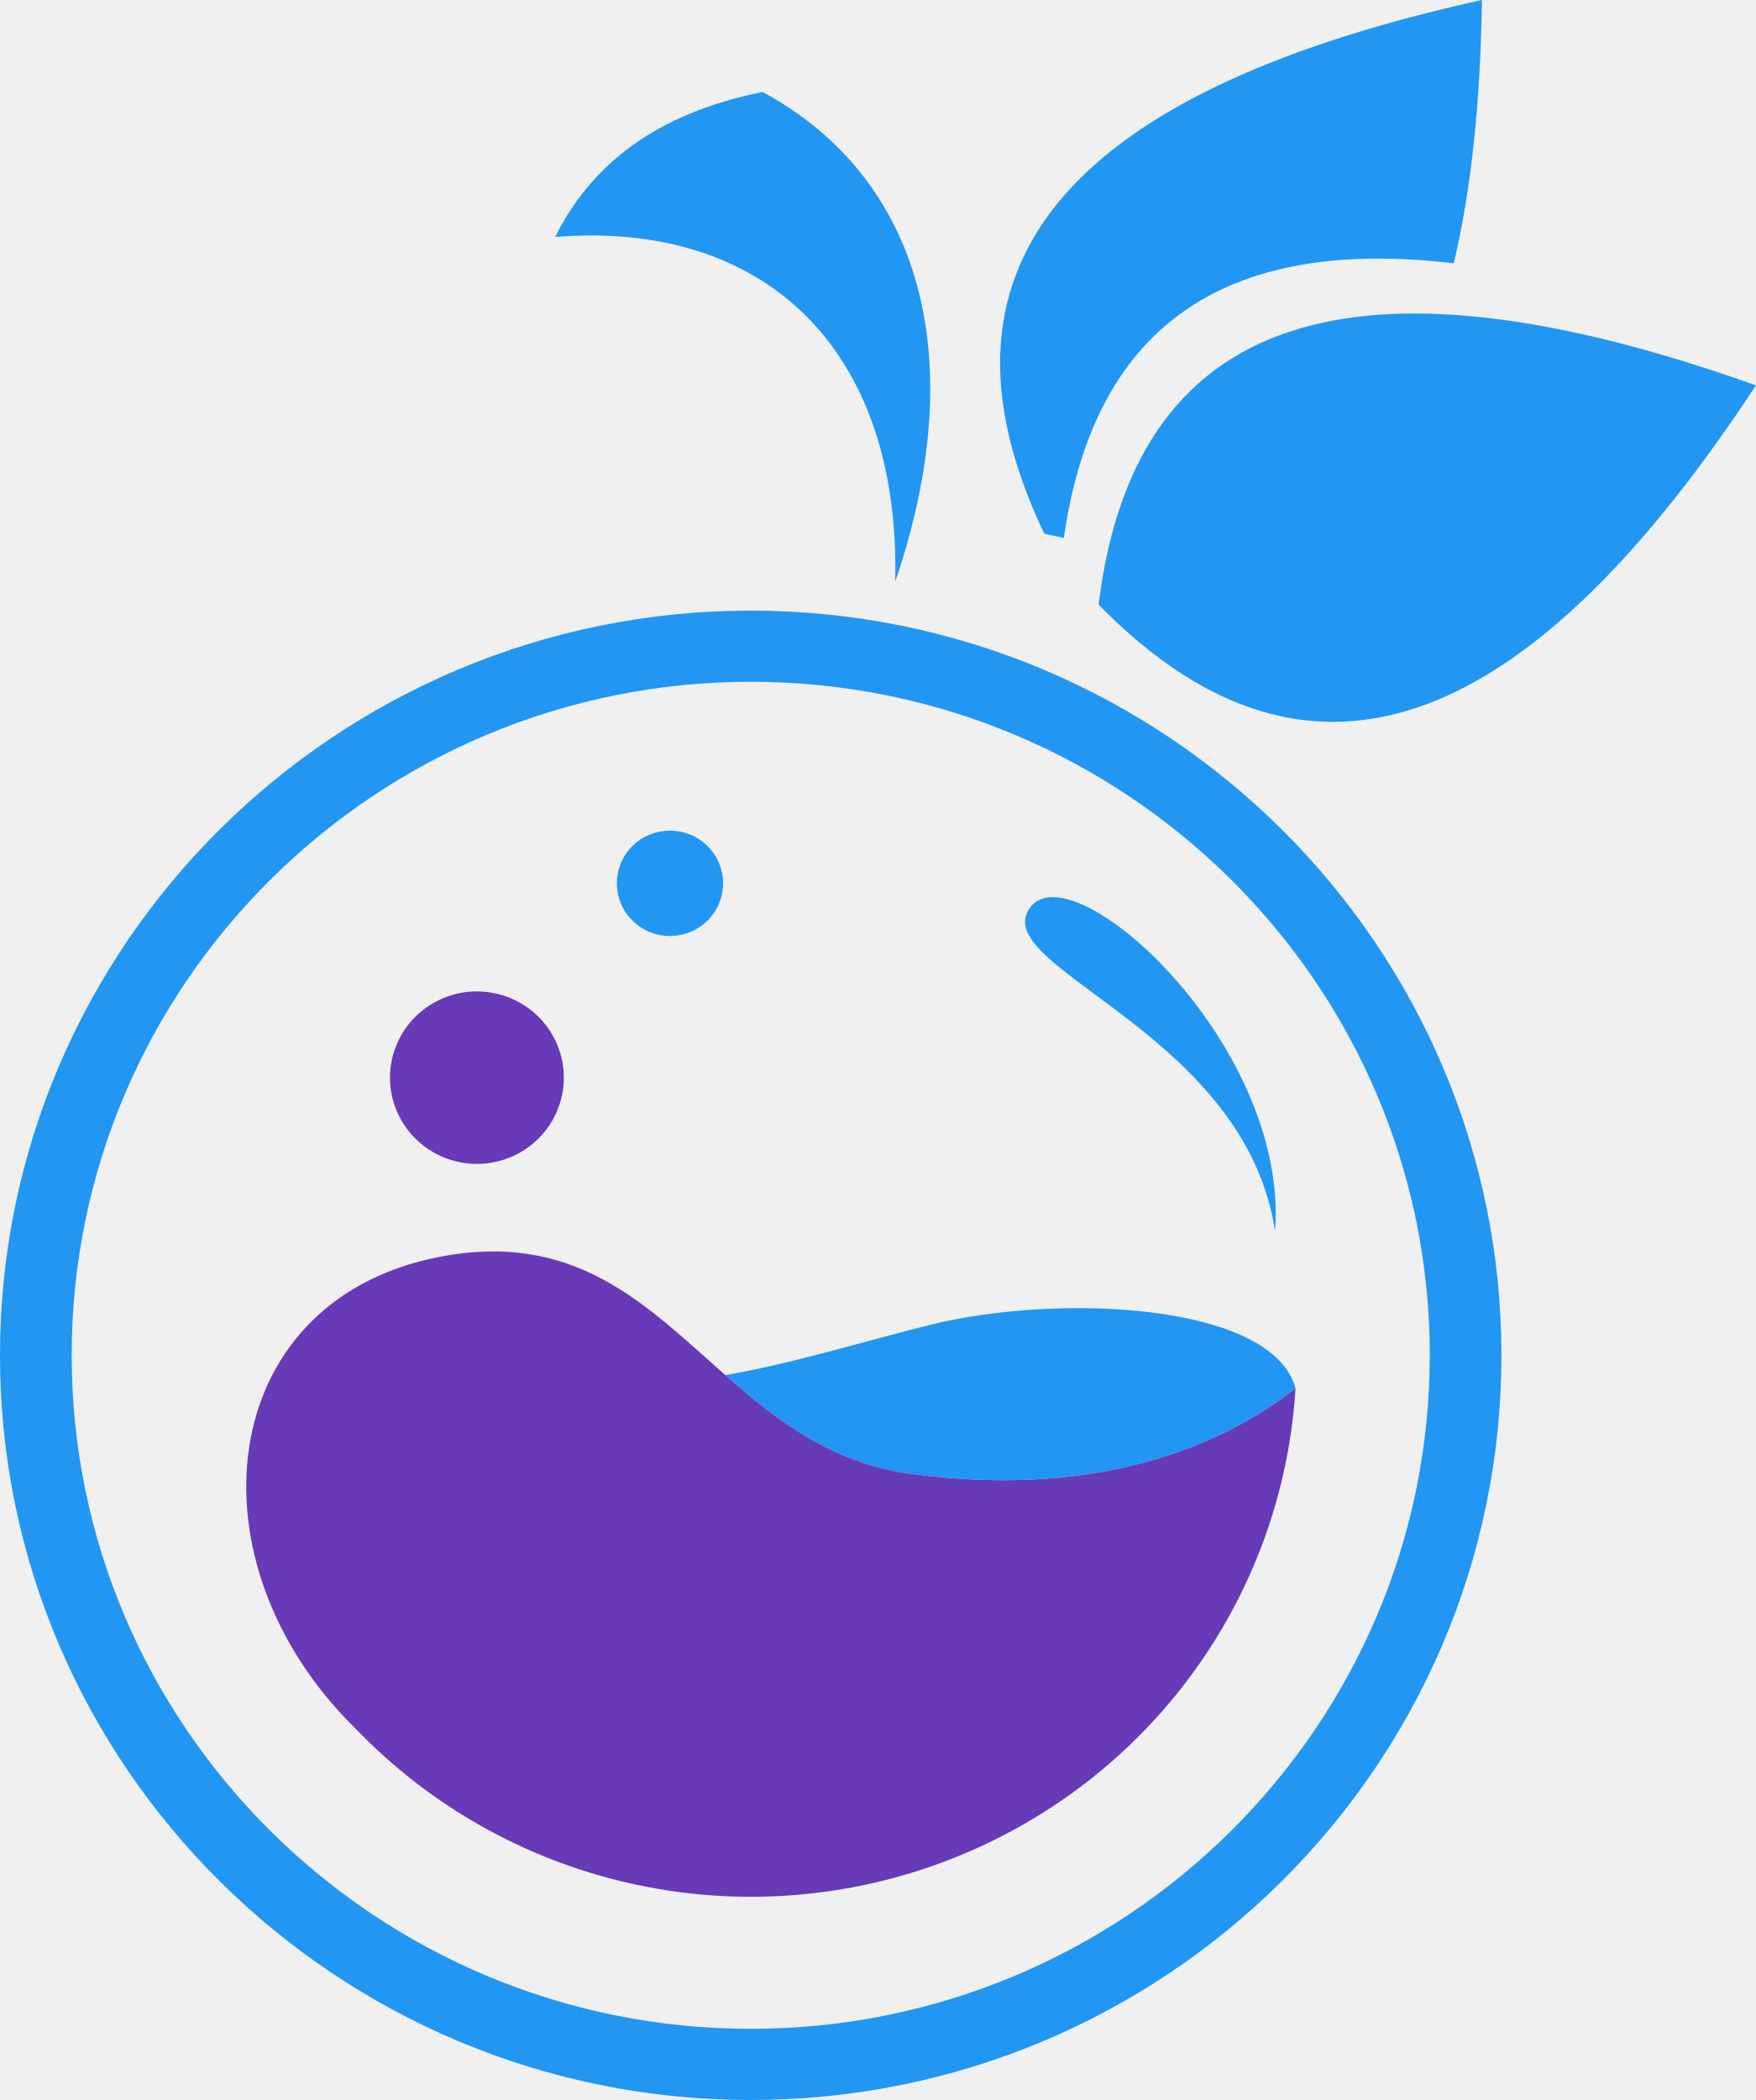
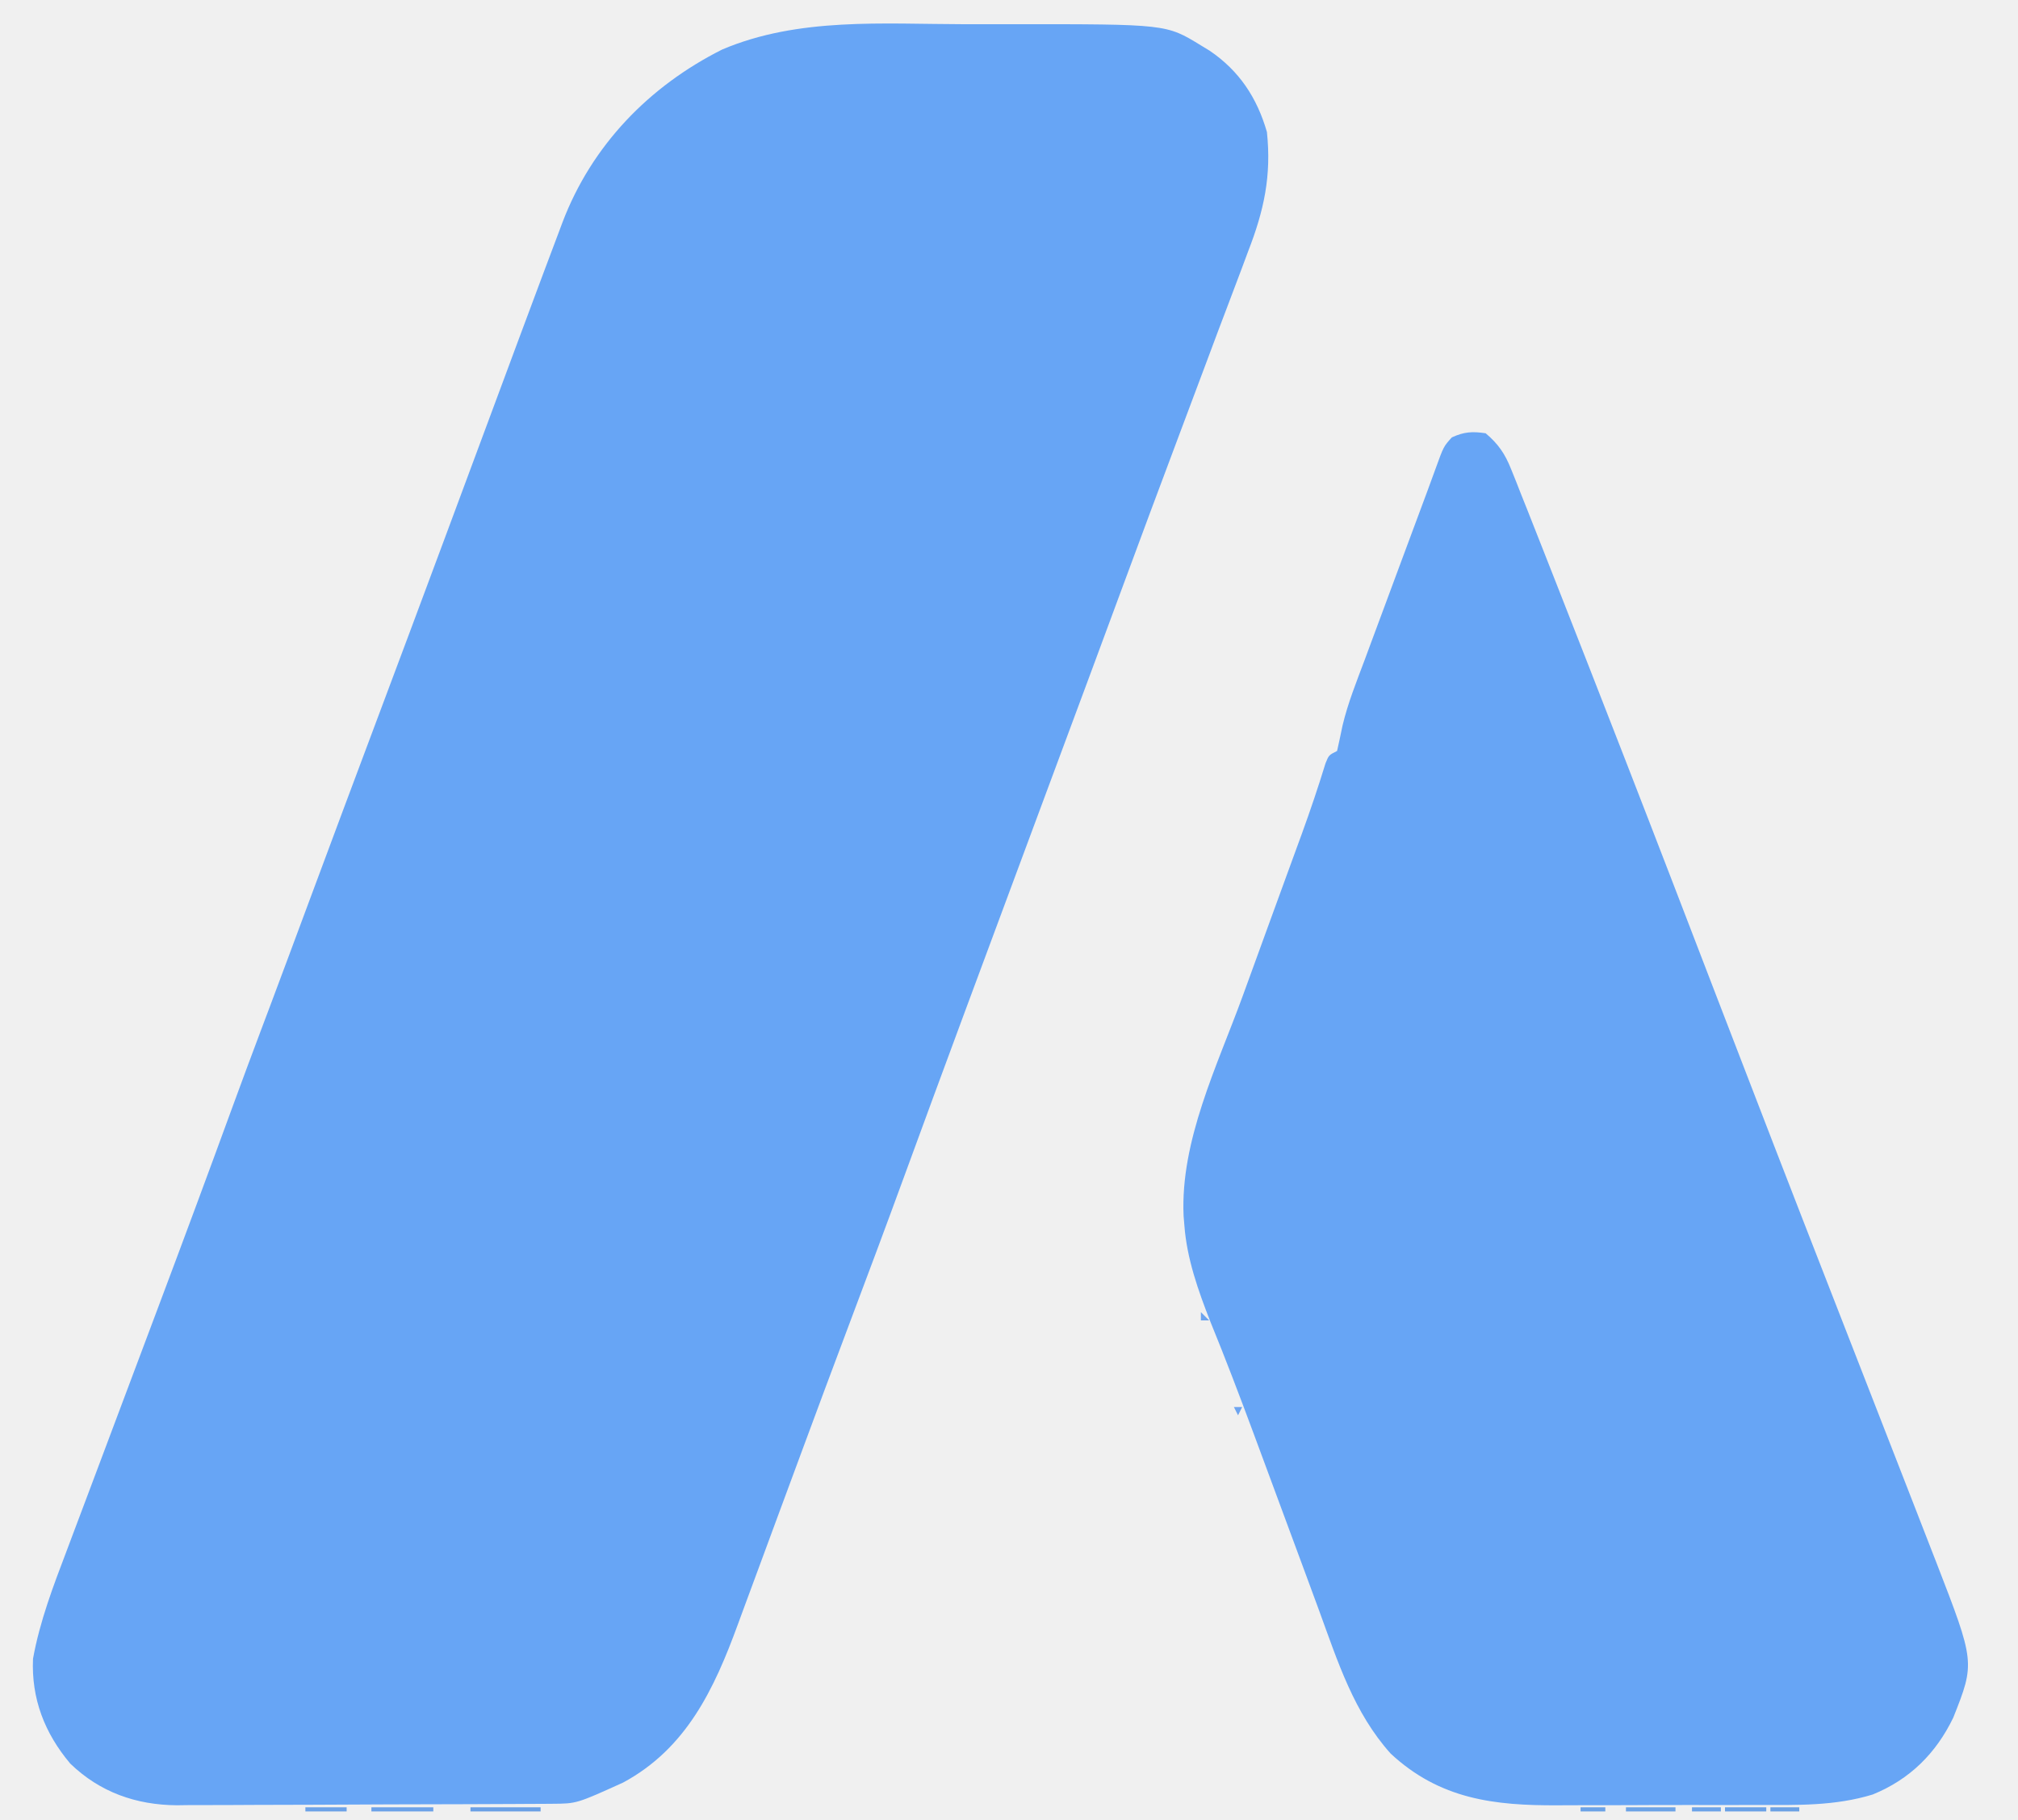
- <svg xmlns="http://www.w3.org/2000/svg" width="46" height="55" viewBox="0 0 46 55" fill="none">
-   <g clipPath="url(#clip0)">
-     <path d="M19.667 55C8.822 55 0 46.25 0 35.497C0 24.743 8.823 15.993 19.667 15.993C30.511 15.993 39.333 24.743 39.333 35.497C39.333 46.25 30.512 55 19.667 55ZM19.667 17.856C9.859 17.856 1.878 25.769 1.878 35.496C1.878 45.223 9.859 53.136 19.667 53.136C29.475 53.136 37.456 45.221 37.456 35.494C37.456 25.767 29.477 17.856 19.667 17.856Z" fill="#2196F3" />
-     <path d="M33.939 36.362C33.327 34.113 27.719 33.871 24.381 34.695C22.633 35.128 20.846 35.692 19.003 36.016C20.352 37.203 21.8 38.325 23.879 38.604C29.036 39.294 32.24 37.69 33.939 36.362Z" fill="#2196F3" />
-     <path d="M23.879 38.604C21.796 38.325 20.352 37.203 19.003 36.016C16.916 34.179 15.059 32.189 11.415 32.938C5.622 34.129 4.86 40.925 9.333 45.292C11.254 47.286 13.72 48.682 16.428 49.308C19.137 49.934 21.971 49.762 24.583 48.814C27.195 47.867 29.471 46.184 31.133 43.972C32.794 41.761 33.77 39.117 33.938 36.364C32.24 37.69 29.036 39.294 23.879 38.604Z" fill="#673AB7" />
-     <path d="M26.91 23.896C26.188 25.433 32.632 27.138 33.403 32.242C33.775 27.218 27.805 21.996 26.91 23.896Z" fill="#2196F3" />
-     <path d="M13.365 30.311C14.527 29.834 15.078 28.513 14.597 27.36C14.116 26.208 12.784 25.661 11.622 26.138C10.46 26.616 9.909 27.936 10.39 29.089C10.871 30.241 12.203 30.788 13.365 30.311Z" fill="#673AB7" />
-     <path d="M18.535 24.11C19.079 23.571 19.079 22.698 18.535 22.159C17.992 21.62 17.111 21.62 16.567 22.159C16.024 22.698 16.024 23.571 16.567 24.11C17.111 24.649 17.992 24.649 18.535 24.11Z" fill="#2196F3" />
-     <path d="M23.451 15.238C25.462 9.348 24.11 4.643 19.979 2.409C17.154 2.978 15.478 4.334 14.544 6.205C20.084 5.761 23.6 9.199 23.451 15.238Z" fill="#2196F3" />
-     <path d="M46 10.092C36.049 6.551 29.768 7.765 28.781 15.835C34.484 21.67 40.229 18.877 46 10.092Z" fill="#2196F3" />
-     <path d="M38.085 6.896C38.547 4.941 38.786 2.63 38.822 0C28.502 2.279 23.847 6.634 27.358 13.978C27.533 14.02 27.701 14.054 27.87 14.088C28.691 8.341 32.303 6.213 38.085 6.896Z" fill="#2196F3" />
-   </g>
-   <defs>
-     <clipPath id="clip0">
-       <rect width="46" height="55" fill="white" />
-     </clipPath>
-   </defs>
+ <svg xmlns="http://www.w3.org/2000/svg" version="1.1" width="489" height="441">
+   <path d="M0 0 C3.958 0.005 7.915 0 11.873 -0.006 C48.95 -0.019 48.95 -0.019 57.334 5.13 C58.378 5.765 58.378 5.765 59.443 6.412 C66.631 11.275 70.944 17.842 73.334 26.13 C74.45 36.729 72.632 45.155 68.771 55.068 C68.272 56.405 67.774 57.743 67.279 59.081 C66.212 61.95 65.13 64.813 64.036 67.672 C62.322 72.152 60.642 76.644 58.967 81.138 C56.835 86.851 54.695 92.56 52.544 98.265 C47.442 111.805 42.416 125.372 37.396 138.943 C35.679 143.585 33.962 148.227 32.244 152.869 C31.825 154.002 31.406 155.135 30.974 156.302 C27.107 166.75 23.223 177.191 19.334 187.63 C13.215 204.062 7.113 220.5 1.021 236.943 C0.589 238.11 0.157 239.277 -0.289 240.48 C-5.042 253.313 -9.783 266.151 -14.479 279.005 C-18.955 291.251 -23.52 303.463 -28.116 315.664 C-31.879 325.66 -35.609 335.667 -39.308 345.687 C-41.266 350.991 -43.23 356.293 -45.194 361.594 C-46.596 365.378 -47.994 369.163 -49.385 372.95 C-50.711 376.558 -52.044 380.163 -53.383 383.766 C-53.878 385.102 -54.37 386.439 -54.858 387.777 C-60.606 403.504 -67.352 417.869 -82.666 426.13 C-93.941 431.243 -93.941 431.243 -99.863 431.278 C-101.145 431.288 -101.145 431.288 -102.454 431.299 C-103.389 431.302 -104.324 431.305 -105.287 431.307 C-106.274 431.314 -107.262 431.321 -108.279 431.327 C-111.554 431.347 -114.829 431.359 -118.104 431.369 C-119.223 431.373 -120.343 431.377 -121.497 431.381 C-127.43 431.402 -133.362 431.416 -139.294 431.426 C-145.406 431.437 -151.518 431.471 -157.629 431.511 C-162.341 431.537 -167.053 431.545 -171.764 431.549 C-174.016 431.554 -176.268 431.565 -178.52 431.584 C-181.683 431.608 -184.846 431.607 -188.01 431.6 C-189.388 431.62 -189.388 431.62 -190.794 431.639 C-200.733 431.561 -209.48 428.467 -216.654 421.525 C-222.873 414.123 -226.09 405.785 -225.666 396.13 C-224.028 387.05 -220.744 378.473 -217.479 369.88 C-216.929 368.419 -216.381 366.958 -215.833 365.497 C-214.553 362.087 -213.268 358.679 -211.982 355.271 C-207.943 344.569 -203.932 333.857 -199.915 323.146 C-198.365 319.012 -196.813 314.879 -195.259 310.747 C-189.119 294.415 -183.05 278.06 -177.064 261.671 C-174.899 255.75 -172.699 249.843 -170.479 243.943 C-170.085 242.895 -169.691 241.848 -169.285 240.768 C-168.956 239.894 -168.626 239.02 -168.287 238.119 C-165.196 229.891 -162.138 221.652 -159.076 213.414 C-153.462 198.311 -147.83 183.215 -142.166 168.13 C-136.999 154.368 -131.853 140.597 -126.729 126.818 C-126.235 125.491 -126.235 125.491 -125.731 124.136 C-122.305 114.922 -118.88 105.708 -115.457 96.492 C-114.035 92.665 -112.613 88.839 -111.19 85.012 C-110.208 82.368 -109.226 79.723 -108.244 77.078 C-106.392 72.093 -104.532 67.111 -102.666 62.13 C-102.318 61.199 -101.969 60.268 -101.61 59.308 C-100.538 56.447 -99.46 53.587 -98.381 50.728 C-97.889 49.414 -97.889 49.414 -97.387 48.073 C-90.324 29.437 -76.449 15.056 -58.666 6.13 C-40.183 -1.72 -19.702 -0.032 0 0 Z " fill="#67A5F5" transform="translate(233.666,5.869629)" />
+   <path d="M0 0 C3.064 2.59 4.69 4.977 6.164 8.68 C6.555 9.647 6.945 10.615 7.347 11.612 C7.769 12.689 8.191 13.766 8.625 14.875 C9.316 16.606 9.316 16.606 10.022 18.372 C11.382 21.782 12.725 25.199 14.065 28.617 C15.067 31.171 16.072 33.724 17.077 36.276 C22.414 49.839 27.715 63.416 33 77 C33.286 77.736 33.573 78.472 33.868 79.23 C41.411 98.615 48.862 118.037 56.327 137.453 C65.352 160.924 74.411 184.381 83.559 207.804 C89.729 223.606 95.894 239.41 102.038 255.221 C102.881 257.389 103.724 259.556 104.568 261.723 C105.752 264.763 106.933 267.803 108.113 270.844 C108.463 271.739 108.812 272.634 109.172 273.556 C118.607 297.911 118.607 297.911 113.32 311.258 C109.137 319.945 102.755 326.248 93.798 329.897 C84.64 332.711 75.491 332.454 66.008 332.434 C64.171 332.438 62.335 332.443 60.499 332.449 C56.664 332.458 52.83 332.456 48.996 332.446 C44.115 332.435 39.235 332.455 34.354 332.484 C30.566 332.502 26.777 332.502 22.988 332.496 C21.19 332.496 19.393 332.502 17.595 332.515 C2.082 332.607 -11.091 331.054 -23 320 C-31.903 310.093 -35.811 297.753 -40.312 285.438 C-41.178 283.087 -42.044 280.737 -42.91 278.387 C-43.262 277.43 -43.262 277.43 -43.622 276.454 C-46.796 267.831 -49.991 259.216 -53.191 250.602 C-54.226 247.815 -55.258 245.028 -56.29 242.24 C-59.65 233.186 -63.075 224.173 -66.734 215.235 C-69.647 207.79 -72.406 200.014 -73 192 C-73.063 191.241 -73.126 190.481 -73.191 189.699 C-74.028 171.49 -65.032 153.292 -58.903 136.478 C-57.931 133.812 -56.961 131.144 -55.991 128.477 C-55.643 127.52 -55.295 126.564 -54.936 125.578 C-54.22 123.608 -53.503 121.639 -52.787 119.669 C-51.023 114.821 -49.256 109.973 -47.483 105.128 C-46.823 103.321 -46.164 101.514 -45.504 99.707 C-45.033 98.421 -45.033 98.421 -44.554 97.109 C-42.492 91.444 -40.569 85.756 -38.804 79.991 C-38 78 -38 78 -36 77 C-35.54 74.929 -35.087 72.855 -34.664 70.776 C-33.364 65.341 -31.272 60.16 -29.316 54.934 C-28.86 53.7 -28.404 52.467 -27.934 51.196 C-26.729 47.937 -25.517 44.681 -24.303 41.425 C-23.074 38.127 -21.853 34.826 -20.631 31.525 C-18.448 25.634 -16.263 19.743 -14.063 13.858 C-13.399 12.072 -12.743 10.284 -12.098 8.491 C-10.188 3.208 -10.188 3.208 -8.188 1 C-5.204 -0.364 -3.245 -0.473 0 0 Z " fill="#67A5F5" transform="translate(360,105)" />
+   <path d="M0 0 C5.61 0 11.22 0 17 0 C17 0.33 17 0.66 17 1 C11.39 1 5.78 1 0 1 C0 0.67 0 0.34 0 0 Z " fill="#6BA0E5" transform="translate(114,438)" />
+   <path d="M0 0 C4.95 0 9.9 0 15 0 C15 0.33 15 0.66 15 1 C10.05 1 5.1 1 0 1 C0 0.67 0 0.34 0 0 Z " fill="#6DA2E8" transform="translate(90,438)" />
+   <path d="M0 0 C3.96 0 7.92 0 12 0 C12 0.33 12 0.66 12 1 C8.04 1 4.08 1 0 1 C0 0.67 0 0.34 0 0 Z " fill="#6DA3E6" transform="translate(394,438)" />
+   <path d="M0 0 C3.3 0 6.6 0 10 0 C10 0.33 10 0.66 10 1 C6.7 1 3.4 1 0 1 C0 0.67 0 0.34 0 0 Z " fill="#6BA1E6" transform="translate(418,438)" />
+   <path d="M0 0 C3.3 0 6.6 0 10 0 C10 0.33 10 0.66 10 1 C6.7 1 3.4 1 0 1 C0 0.67 0 0.34 0 0 Z " fill="#6DA2E7" transform="translate(74,438)" />
+   <path d="M0 0 C2.31 0 4.62 0 7 0 C7 0.33 7 0.66 7 1 C4.69 1 2.38 1 0 1 C0 0.67 0 0.34 0 0 Z " fill="#6CA1E4" transform="translate(429,438)" />
+   <path d="M0 0 C2.31 0 4.62 0 7 0 C7 0.33 7 0.66 7 1 C4.69 1 2.38 1 0 1 C0 0.67 0 0.34 0 0 Z " fill="#6DA3E8" transform="translate(410,438)" />
+   <path d="M0 0 C1.98 0 3.96 0 6 0 C6 0.33 6 0.66 6 1 C4.02 1 2.04 1 0 1 C0 0.67 0 0.34 0 0 Z " fill="#6CA2E6" transform="translate(383,438)" />
+   <path d="M0 0 C4 1 4 1 4 1 Z " fill="#6CA3E6" transform="translate(63,438)" />
+   <path d="M0 0 C4 1 4 1 4 1 Z " fill="#6CA1E6" transform="translate(58,438)" />
+   <path d="M0 0 C4 1 4 1 4 1 Z " fill="#6AA0E4" transform="translate(41,438)" />
+   <path d="M0 0 C3 1 3 1 3 1 Z " fill="#6DA2E7" transform="translate(110,438)" />
+   <path d="M0 0 C3 1 3 1 3 1 Z " fill="#6CA2E6" transform="translate(106,438)" />
+   <path d="M0 0 C3 1 3 1 3 1 Z " fill="#6EA3E8" transform="translate(86,438)" />
+   <path d="M0 0 C3 1 3 1 3 1 Z " fill="#6DA2E6" transform="translate(54,438)" />
+   <path d="M0 0 C3 1 3 1 3 1 Z " fill="#6CA2E6" transform="translate(50,438)" />
+   <path d="M0 0 C0.66 0 1.32 0 2 0 C1.67 0.66 1.34 1.32 1 2 C0.67 1.34 0.34 0.68 0 0 Z " fill="#6DA4F0" transform="translate(299,341)" />
+   <path d="M0 0 C0.66 0.66 1.32 1.32 2 2 C1.34 2 0.68 2 0 2 C0 1.34 0 0.68 0 0 Z " fill="#6CA4EF" transform="translate(291,318)" />
+   <path d="" fill="#6DA5F0" transform="translate(0,0)" />
+   <path d="M0 0 C2 1 2 1 2 1 Z " fill="#6C9FE3" transform="translate(439,438)" />
+   <path d="M0 0 C2 1 2 1 2 1 Z " fill="#6EA4E4" transform="translate(407,438)" />
+   <path d="M0 0 C2 1 2 1 2 1 Z " fill="#6CA2E5" transform="translate(390,438)" />
+   <path d="M0 0 C2 1 2 1 2 1 Z " fill="#6DA1E5" transform="translate(378,438)" />
+   <path d="M0 0 C2 1 2 1 2 1 Z " fill="#6BA1E7" transform="translate(370,438)" />
+   <path d="M0 0 C2 1 2 1 2 1 Z " fill="#6EA2E6" transform="translate(70,438)" />
+   <path d="M0 0 C2 1 2 1 2 1 Z " fill="#6C9FE4" transform="translate(46,438)" />
+   <path d="M0 0 C2 1 2 1 2 1 Z " fill="#6CA0E5" transform="translate(357,437)" />
+   <path d="M0 0 C2 1 2 1 2 1 Z " fill="#6B9FE0" transform="translate(451,436)" />
+   <path d="" fill="#6AA1E7" transform="translate(0,0)" />
+   <path d="" fill="#6CA1EC" transform="translate(0,0)" />
+   <path d="" fill="#6DA3EF" transform="translate(0,0)" />
+   <path d="" fill="#6BA3F0" transform="translate(0,0)" />
+   <path d="" fill="#689DE3" transform="translate(0,0)" />
+   <path d="M0 0 C2 1 2 1 2 1 Z " fill="#689DE4" transform="translate(83,191)" />
+   <path d="" fill="#6DA1E8" transform="translate(0,0)" />
+   <path d="M0 0 C2 1 2 1 2 1 Z " fill="#689ADC" transform="translate(147,31)" />
+   <path d="" fill="#6DA4E5" transform="translate(0,0)" />
+   <path d="" fill="#6EA2E6" transform="translate(0,0)" />
+   <path d="" fill="#6C9FE4" transform="translate(0,0)" />
+   <path d="" fill="#6BA1E6" transform="translate(0,0)" />
+   <path d="" fill="#6D9FE6" transform="translate(0,0)" />
+   <path d="" fill="#6CA4E8" transform="translate(0,0)" />
+   <path d="" fill="#6C9FE3" transform="translate(0,0)" />
+   <path d="" fill="#699FE2" transform="translate(0,0)" />
+   <path d="" fill="#6A9FE0" transform="translate(0,0)" />
+   <path d="" fill="#6B9FE4" transform="translate(0,0)" />
+   <path d="" fill="#6D9FE4" transform="translate(0,0)" />
+   <path d="" fill="#6B9CDF" transform="translate(0,0)" />
+   <path d="" fill="#6A9FE5" transform="translate(0,0)" />
+   <path d="" fill="#6AA1E8" transform="translate(0,0)" />
+   <path d="" fill="#6DA1E9" transform="translate(0,0)" />
+   <path d="" fill="#6AA1E7" transform="translate(0,0)" />
+   <path d="" fill="#6CA0E9" transform="translate(0,0)" />
+   <path d="" fill="#6AA4EC" transform="translate(0,0)" />
+   <path d="" fill="#69A1EB" transform="translate(0,0)" />
+   <path d="" fill="#699DE4" transform="translate(0,0)" />
+   <path d="" fill="#6AA0ED" transform="translate(0,0)" />
+   <path d="" fill="#6CA2EA" transform="translate(0,0)" />
+   <path d="" fill="#6CA3EB" transform="translate(0,0)" />
+   <path d="" fill="#6B9DE0" transform="translate(0,0)" />
+   <path d="" fill="#6BA0E4" transform="translate(0,0)" />
+   <path d="" fill="#689DE4" transform="translate(0,0)" />
+   <path d="" fill="#6A9DE4" transform="translate(0,0)" />
+   <path d="" fill="#6CA6EF" transform="translate(0,0)" />
+   <path d="" fill="#6CA4EE" transform="translate(0,0)" />
+   <path d="" fill="#6DA6EE" transform="translate(0,0)" />
+   <path d="" fill="#6A9EE6" transform="translate(0,0)" />
+   <path d="" fill="#6DA3EE" transform="translate(0,0)" />
+   <path d="" fill="#6DA7F1" transform="translate(0,0)" />
+   <path d="" fill="#6D9FE2" transform="translate(0,0)" />
+   <path d="" fill="#689CE2" transform="translate(0,0)" />
+   <path d="" fill="#6CA4EF" transform="translate(0,0)" />
+   <path d="" fill="#6DA3EE" transform="translate(0,0)" />
+   <path d="" fill="#689EE6" transform="translate(0,0)" />
+   <path d="" fill="#6AA3F0" transform="translate(0,0)" />
+   <path d="" fill="#6EA7EE" transform="translate(0,0)" />
+   <path d="" fill="#6C9DE2" transform="translate(0,0)" />
+   <path d="" fill="#6D9EE1" transform="translate(0,0)" />
+   <path d="" fill="#6FA5EF" transform="translate(0,0)" />
+   <path d="" fill="#6B9FE7" transform="translate(0,0)" />
+   <path d="" fill="#6B9DE3" transform="translate(0,0)" />
+   <path d="" fill="#6BA2EE" transform="translate(0,0)" />
+   <path d="" fill="#6AA3F0" transform="translate(0,0)" />
+   <path d="" fill="#6DA5EE" transform="translate(0,0)" />
+   <path d="" fill="#689FE3" transform="translate(0,0)" />
+   <path d="" fill="#6DA3F0" transform="translate(0,0)" />
+   <path d="" fill="#6BA3EF" transform="translate(0,0)" />
+   <path d="" fill="#6A9EE5" transform="translate(0,0)" />
+   <path d="" fill="#6A9EE5" transform="translate(0,0)" />
+   <path d="" fill="#689DE4" transform="translate(0,0)" />
+   <path d="" fill="#699EE5" transform="translate(0,0)" />
+   <path d="" fill="#6AA2EF" transform="translate(0,0)" />
+   <path d="" fill="#6EA7EE" transform="translate(0,0)" />
+   <path d="" fill="#6A9EE4" transform="translate(0,0)" />
+   <path d="" fill="#6DA5F1" transform="translate(0,0)" />
+   <path d="" fill="#6DA4F0" transform="translate(0,0)" />
+   <path d="" fill="#69A0E4" transform="translate(0,0)" />
+   <path d="" fill="#6CA3F0" transform="translate(0,0)" />
+   <path d="" fill="#6C9EE2" transform="translate(0,0)" />
+   <path d="" fill="#6EA3EE" transform="translate(0,0)" />
+   <path d="" fill="#6B9EE6" transform="translate(0,0)" />
+   <path d="" fill="#6CA4F0" transform="translate(0,0)" />
+   <path d="" fill="#6A9EE5" transform="translate(0,0)" />
+   <path d="" fill="#6DA5EE" transform="translate(0,0)" />
+   <path d="" fill="#699EE4" transform="translate(0,0)" />
+   <path d="" fill="#6DA1EC" transform="translate(0,0)" />
+   <path d="" fill="#6B9BE2" transform="translate(0,0)" />
+   <path d="" fill="#6CA5EF" transform="translate(0,0)" />
+   <path d="" fill="#6CA1EE" transform="translate(0,0)" />
+   <path d="" fill="#699EE4" transform="translate(0,0)" />
+   <path d="" fill="#6699DC" transform="translate(0,0)" />
+   <path d="" fill="#6C9DE1" transform="translate(0,0)" />
+   <path d="" fill="#6D9BE1" transform="translate(0,0)" />
+   <path d="" fill="#6D9FE4" transform="translate(0,0)" />
+   <path d="" fill="#6B9FE4" transform="translate(0,0)" />
+   <path d="" fill="#6A9BE0" transform="translate(0,0)" />
+   <path d="" fill="#6398DE" transform="translate(0,0)" />
+   <path d="" fill="#699ADC" transform="translate(0,0)" />
+   <path d="" fill="#6596D6" transform="translate(0,0)" />
</svg>
